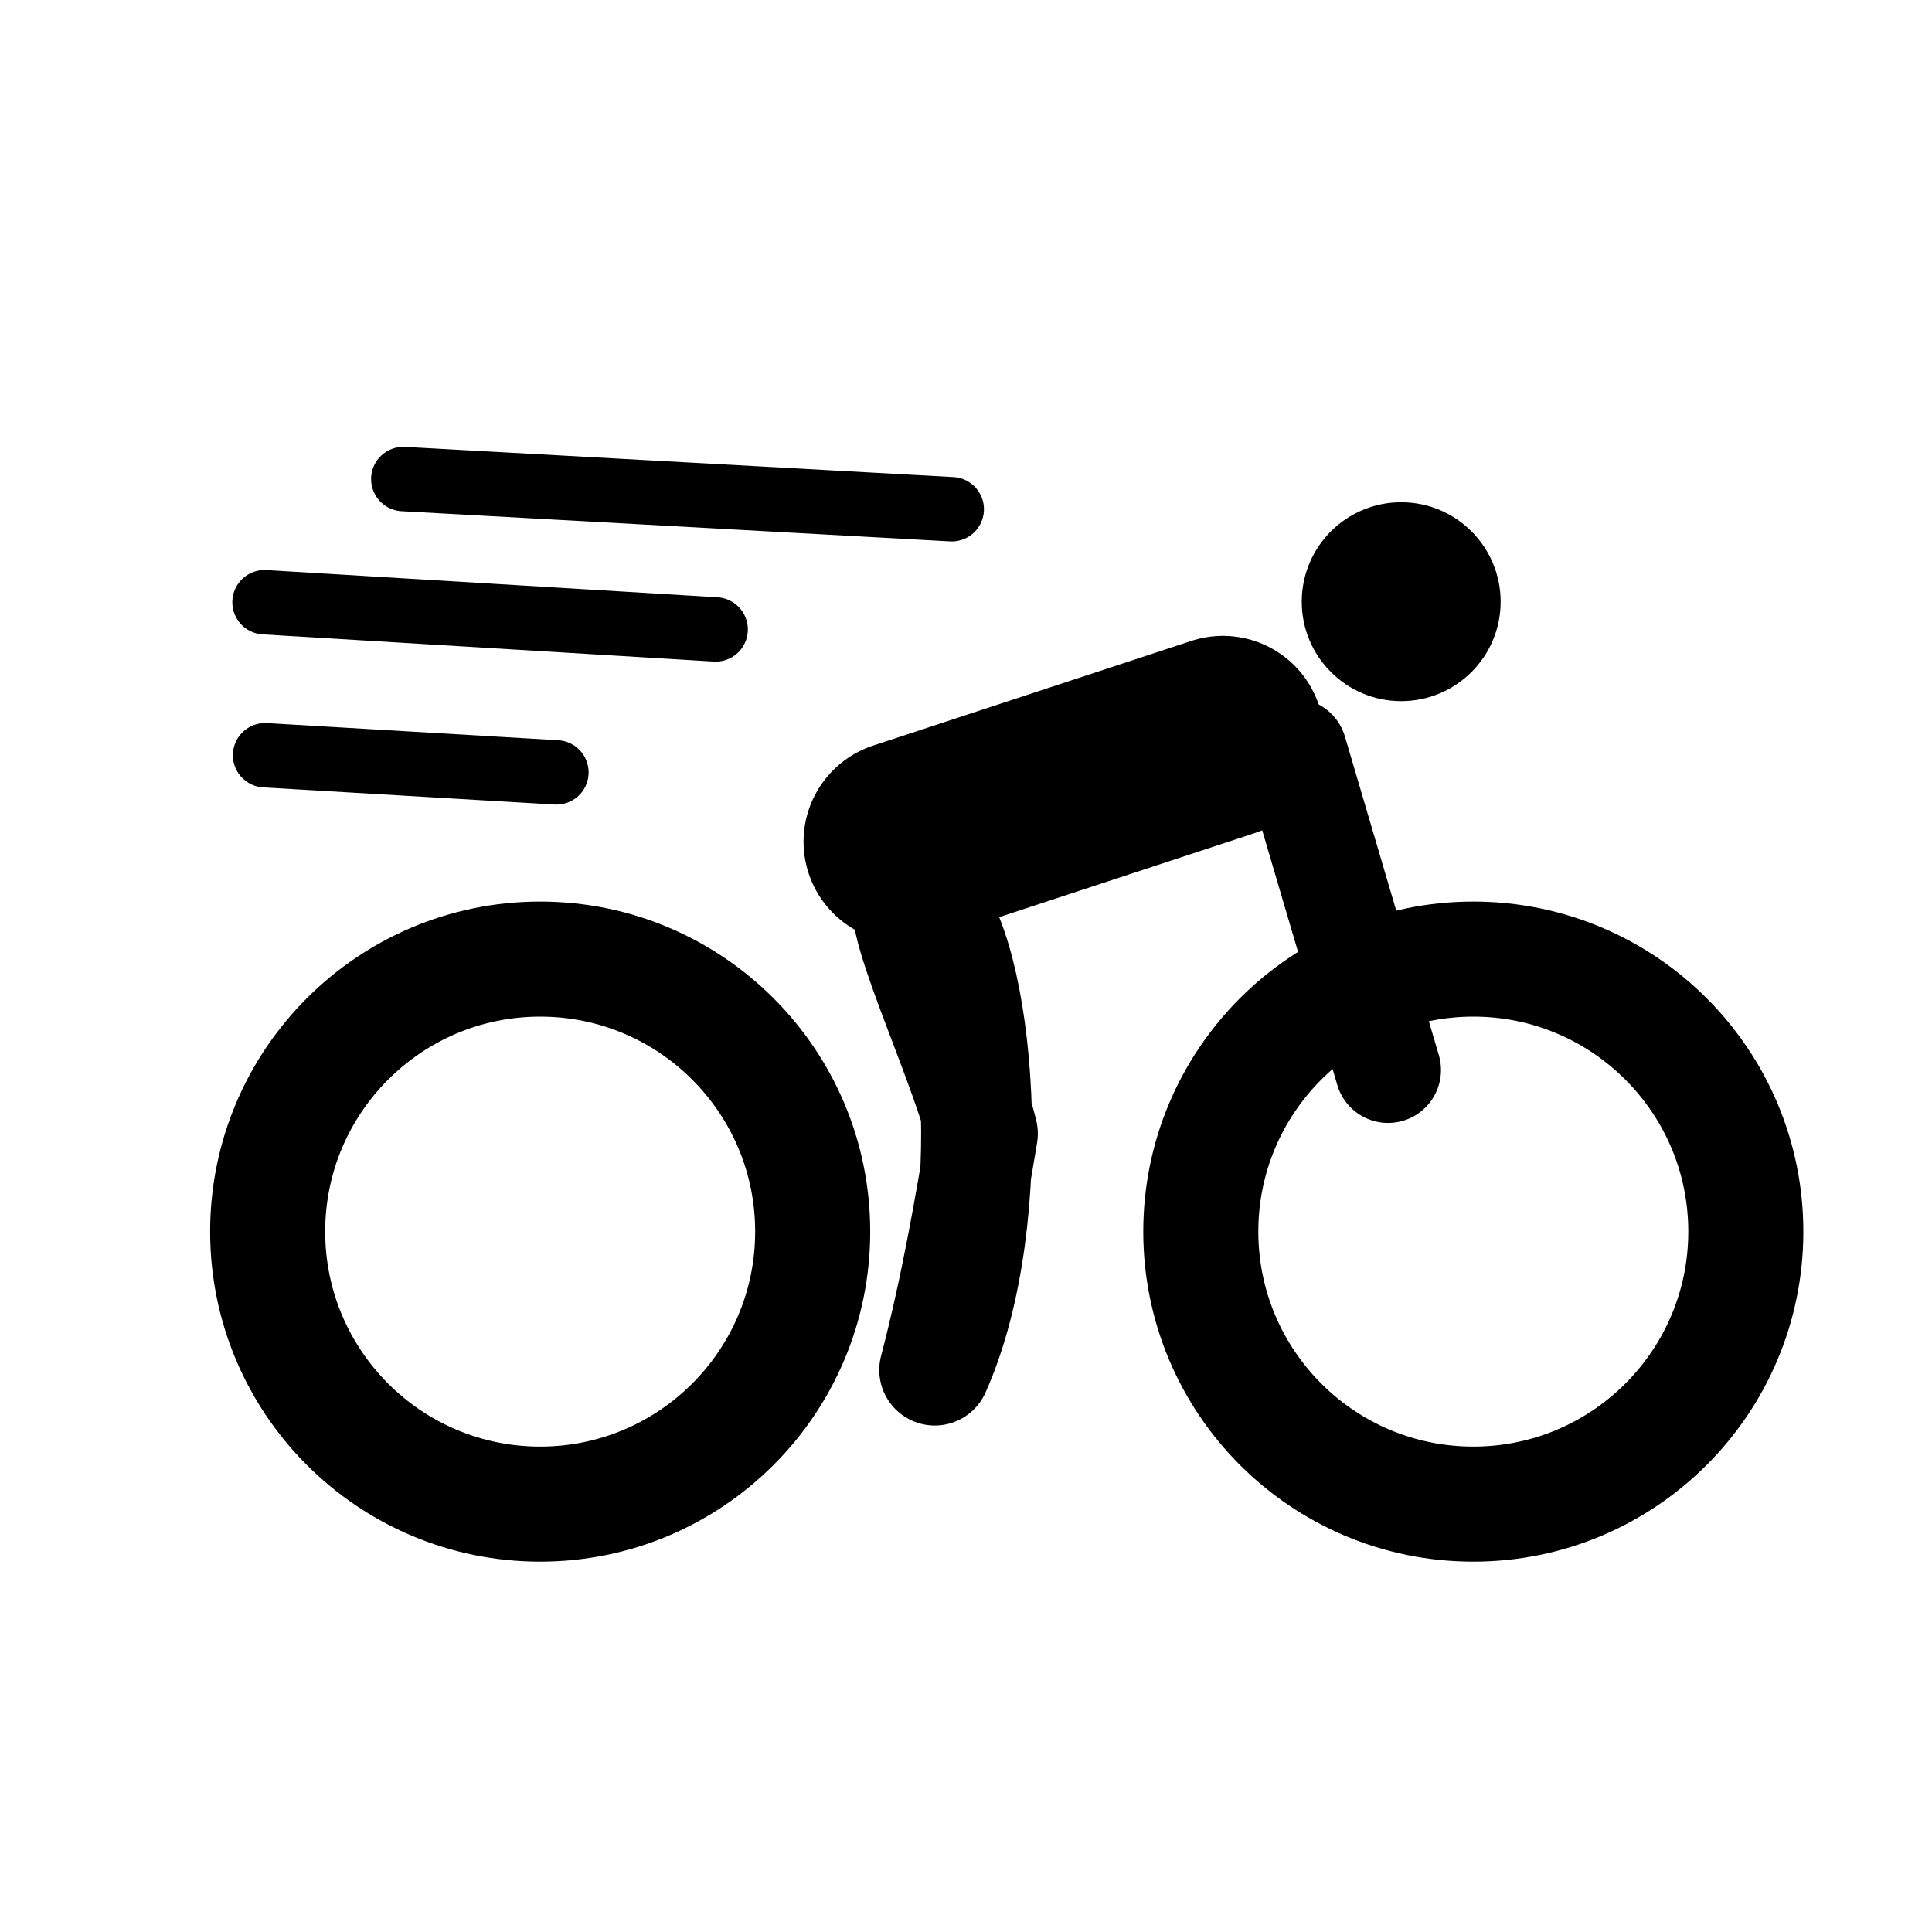
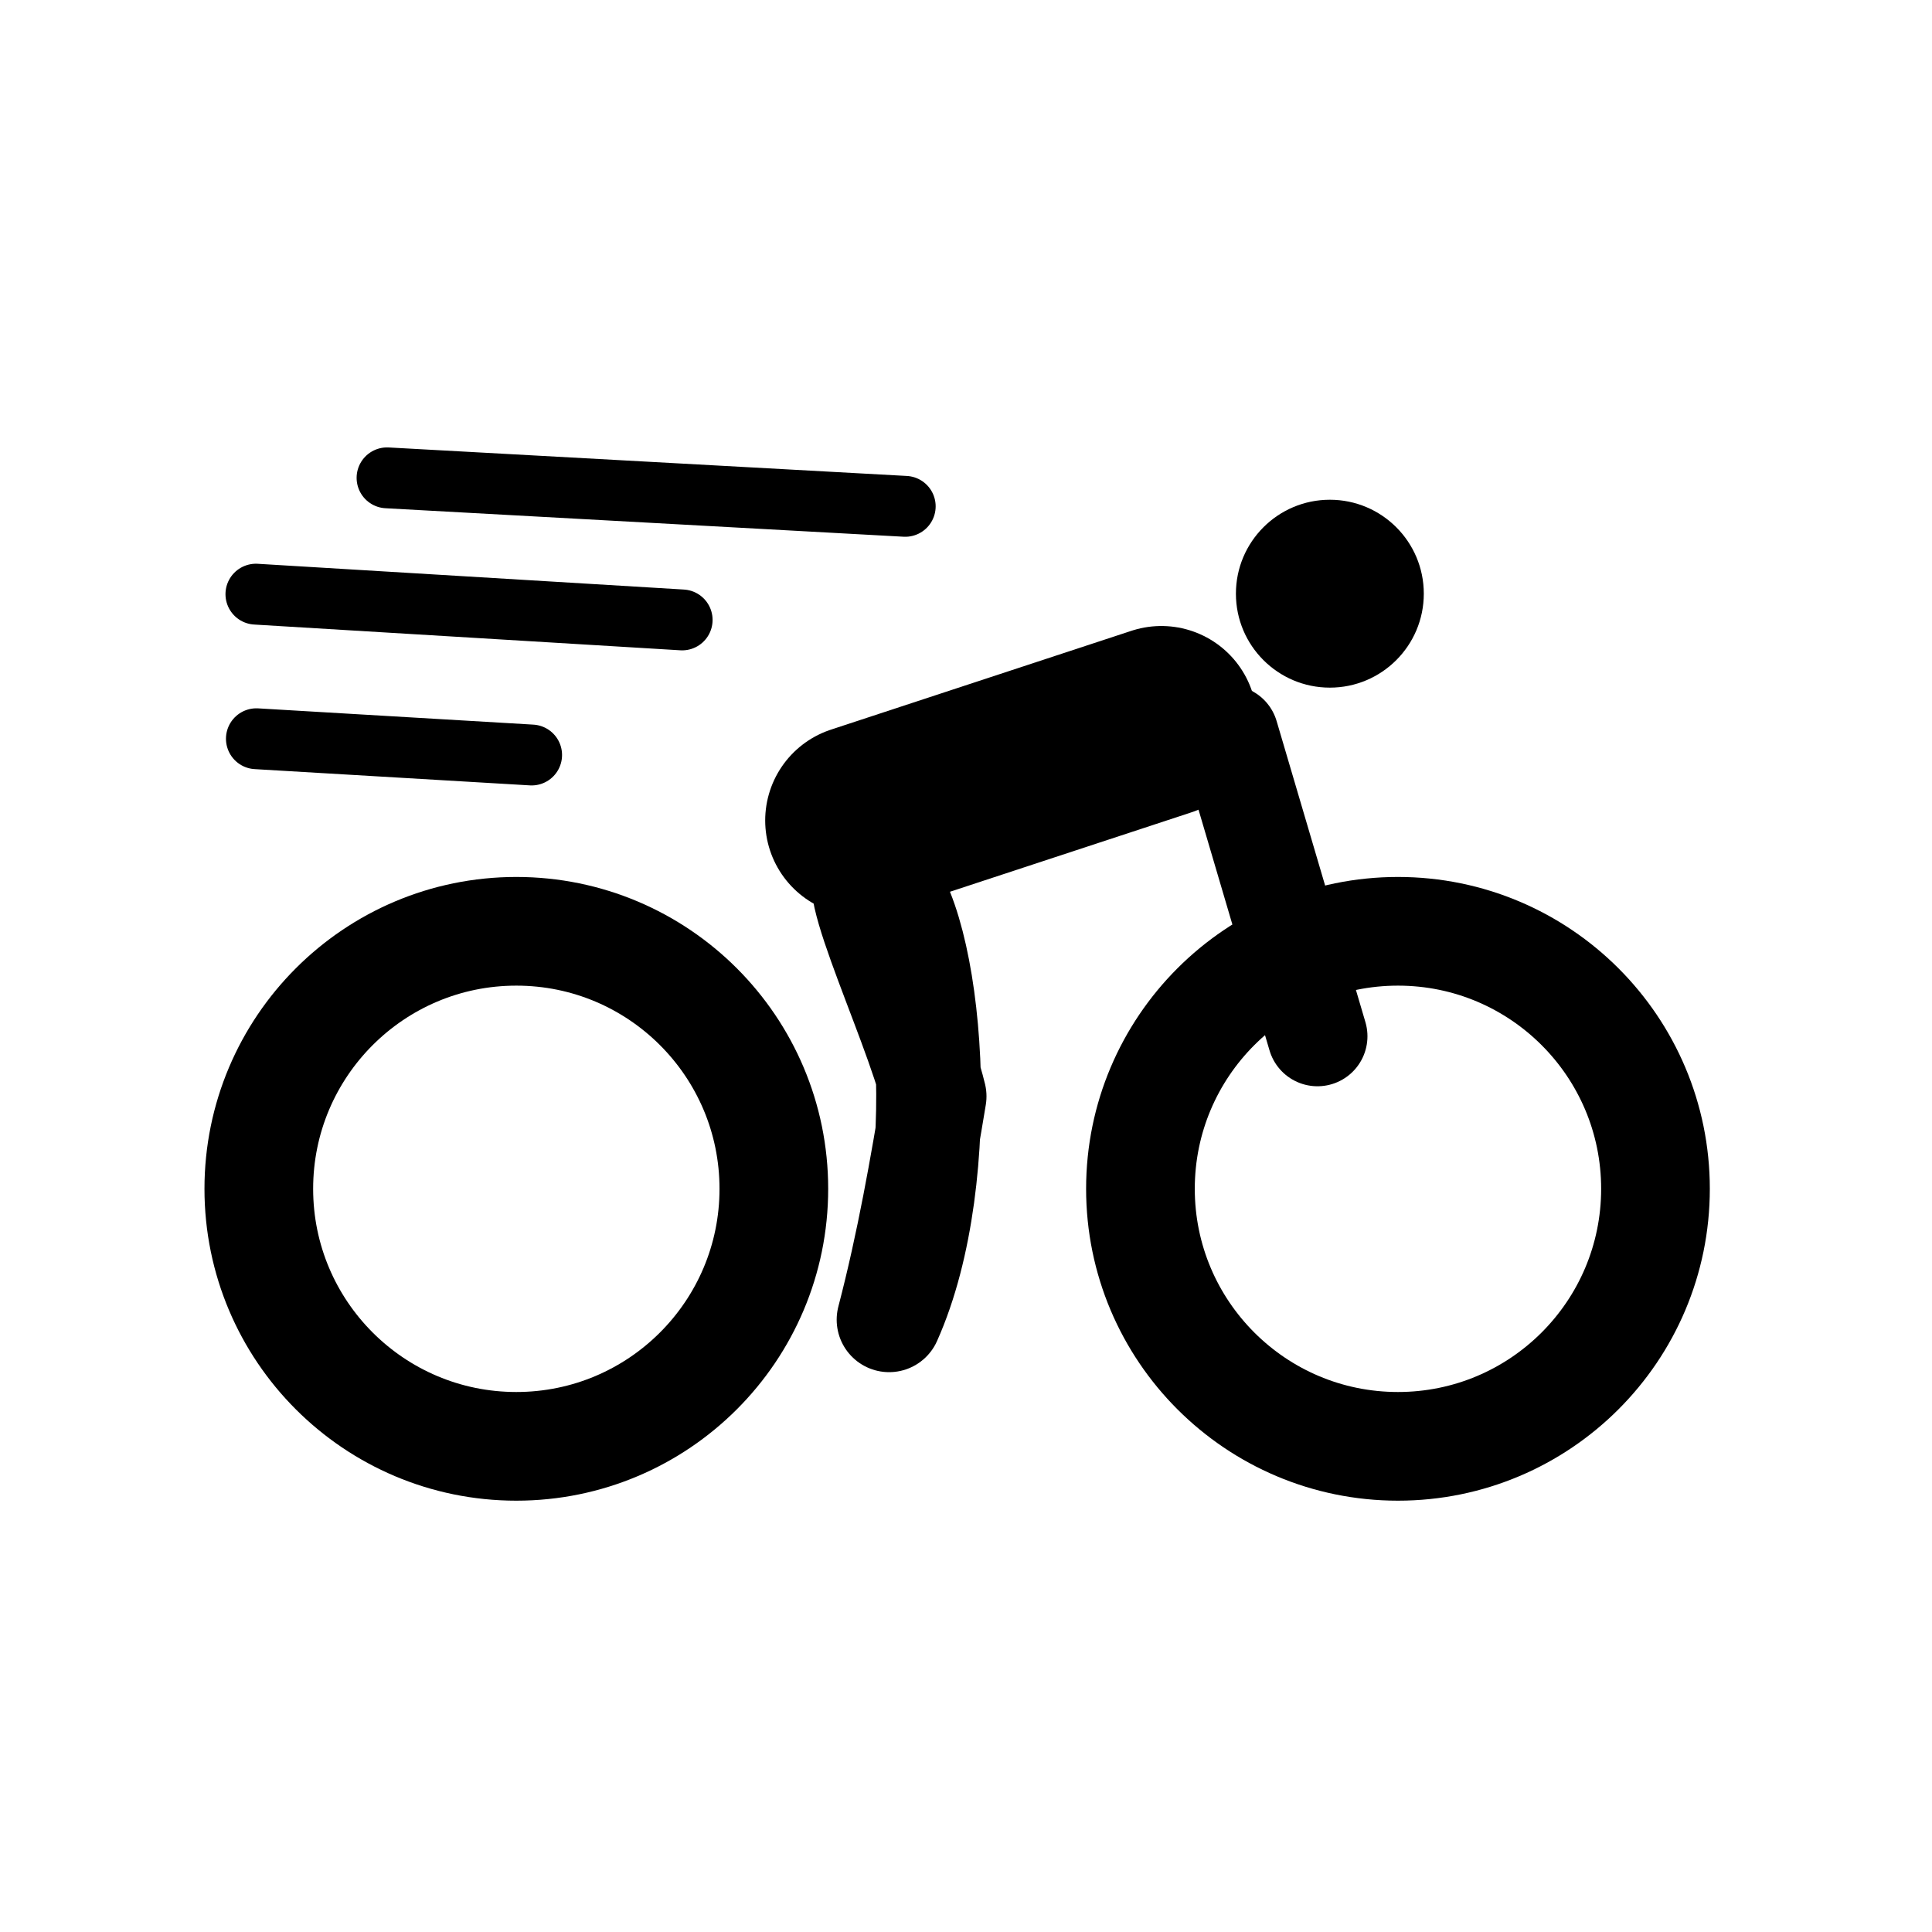
<svg xmlns="http://www.w3.org/2000/svg" width="24" height="24" id="svg4460" version="1.1">
+   <style id="style1353">
+ #path2997-4, #path2997, #path2997-1, #path3037-1, #path3037, #path3847, #path3845, #path3843 { 
+     stroke:currentColor;
+ }
+ </style>
  <defs id="defs4462" />
  <g id="layer1" transform="translate(0,-1028.362)">
-     <path style="fill:none;stroke:currentColor;stroke-width:1.959;stroke-miterlimit:4;stroke-opacity:1;stroke-dasharray:none" id="path3037" d="m -6.276,15.559 c 0,2.563 -2.078,4.64 -4.64,4.64 -2.563,0 -4.64,-2.078 -4.64,-4.64 0,-2.563 2.078,-4.64 4.64,-4.64 2.563,0 4.64,2.078 4.64,4.64 z" transform="matrix(0.7295742,0,0,0.7295742,26.266,1032.31)" />
-     <path style="fill:none;stroke:currentColor;stroke-width:1.959;stroke-miterlimit:4;stroke-opacity:1;stroke-dasharray:none" id="path3037-1" d="m -6.276,15.559 c 0,2.563 -2.078,4.64 -4.64,4.64 -2.563,0 -4.64,-2.078 -4.64,-4.64 0,-2.563 2.078,-4.64 4.64,-4.64 2.563,0 4.64,2.078 4.64,4.64 z" transform="matrix(0.7295742,0,0,0.7295742,14.67425,1032.31)" />
-     <path style="fill:currentColor;fill-opacity:1;stroke:none" id="path3037-1-4" d="m -6.276,15.559 c 0,2.563 -2.078,4.64 -4.64,4.64 -2.563,0 -4.64,-2.078 -4.64,-4.64 0,-2.563 2.078,-4.64 4.64,-4.64 2.563,0 4.64,2.078 4.64,4.64 z" transform="matrix(0.2662493,0,0,0.2662493,20.31258,1031.694)" />
-     <path style="fill:none;stroke:currentColor;stroke-width:1.379;stroke-linecap:round;stroke-linejoin:round;stroke-miterlimit:4;stroke-opacity:1;stroke-dasharray:none" d="m 11.485,1039.549 c 0.679,0.591 0.976,3.937 0.127,5.832 0.266,-1.018 0.438,-2.019 0.591,-2.937 -0.255,-1.064 -1.387,-3.326 -0.718,-2.895 z" id="path3843" />
-     <path style="fill:none;stroke:currentColor;stroke-width:2.514;stroke-linecap:round;stroke-linejoin:round;stroke-miterlimit:4;stroke-opacity:1;stroke-dasharray:none" d="m 11.239,1038.818 3.952,-1.3 0,0" id="path3845" />
-     <path style="fill:none;stroke:currentColor;stroke-width:1.315;stroke-linecap:round;stroke-linejoin:round;stroke-miterlimit:4;stroke-opacity:1;stroke-dasharray:none" d="m 16.076,1037.696 1.167,3.958" id="path3847" />
-     <path style="fill:#4d4d4d;stroke:currentColor;stroke-width:0.8;stroke-linecap:round;stroke-linejoin:round;stroke-miterlimit:4;stroke-opacity:1;stroke-dasharray:none" d="m 11.823,1034.688 -6.813,-0.375" id="path2997" />
-     <path style="fill:currentColor;fill-opacity:1;stroke:currentColor;stroke-width:0.8;stroke-linecap:round;stroke-linejoin:round;stroke-miterlimit:4;stroke-opacity:1;stroke-dasharray:none" d="m 6.912,1037.957 -3.619,-0.213" id="path2997-1" />
-     <path style="fill:none;stroke:currentColor;stroke-width:0.8;stroke-linecap:round;stroke-linejoin:round;stroke-miterlimit:4;stroke-opacity:1;stroke-dasharray:none" d="m 8.89,1036.181 -5.604,-0.338" id="path2997-4" />
+     <circle style="fill:none;stroke-width:1.35;stroke-miterlimit:4;stroke-dasharray:none;stroke-opacity:1" id="path3037" cx="17.366" cy="1043.13" r="3.199" />
+     <circle style="fill:none;stroke-width:1.35;stroke-miterlimit:4;stroke-dasharray:none;stroke-opacity:1" id="path3037-1" cx="6.414" cy="1043.13" r="3.199" />
+     <circle style="stroke-width:0.252;stroke:none;fill-opacity:1;fill:currentColor;" id="path3037-1-4" cx="16.52" cy="1035.737" r="1.167" />
+     <path style="fill:none;stroke-width:1.303;stroke-linecap:round;stroke-linejoin:round;stroke-miterlimit:4;stroke-dasharray:none;stroke-opacity:1" d="m 10.925,1039.245 c 0.641,0.559 0.922,3.72 0.12,5.511 0.251,-0.962 0.414,-1.907 0.558,-2.775 -0.241,-1.005 -1.31,-3.143 -0.678,-2.736 z" id="path3843" />
+     <path style="fill:none;stroke-width:2.375;stroke-linecap:round;stroke-linejoin:round;stroke-miterlimit:4;stroke-dasharray:none;stroke-opacity:1" d="m 10.693,1038.554 3.734,-1.228 v 0" id="path3845" />
+     <path style="fill:none;stroke-width:1.242;stroke-linecap:round;stroke-linejoin:round;stroke-miterlimit:4;stroke-dasharray:none;stroke-opacity:1" d="m 15.263,1037.495 1.103,3.74" id="path3847" />
+     <path style="fill:#4d4d4d;stroke-width:0.756;stroke-linecap:round;stroke-linejoin:round;stroke-miterlimit:4;stroke-dasharray:none;stroke-opacity:1" d="m 11.245,1034.652 -6.437,-0.354" id="path2997" />
+     <path style="fill:#474747;fill-opacity:1;stroke-width:0.756;stroke-linecap:round;stroke-linejoin:round;stroke-miterlimit:4;stroke-dasharray:none;stroke-opacity:1" d="M 6.604,1037.741 3.185,1037.539" id="path2997-1" />
+     <path style="fill:none;stroke-width:0.756;stroke-linecap:round;stroke-linejoin:round;stroke-miterlimit:4;stroke-dasharray:none;stroke-opacity:1" d="m 8.474,1036.063 -5.295,-0.32" id="path2997-4" />
  </g>
</svg>
